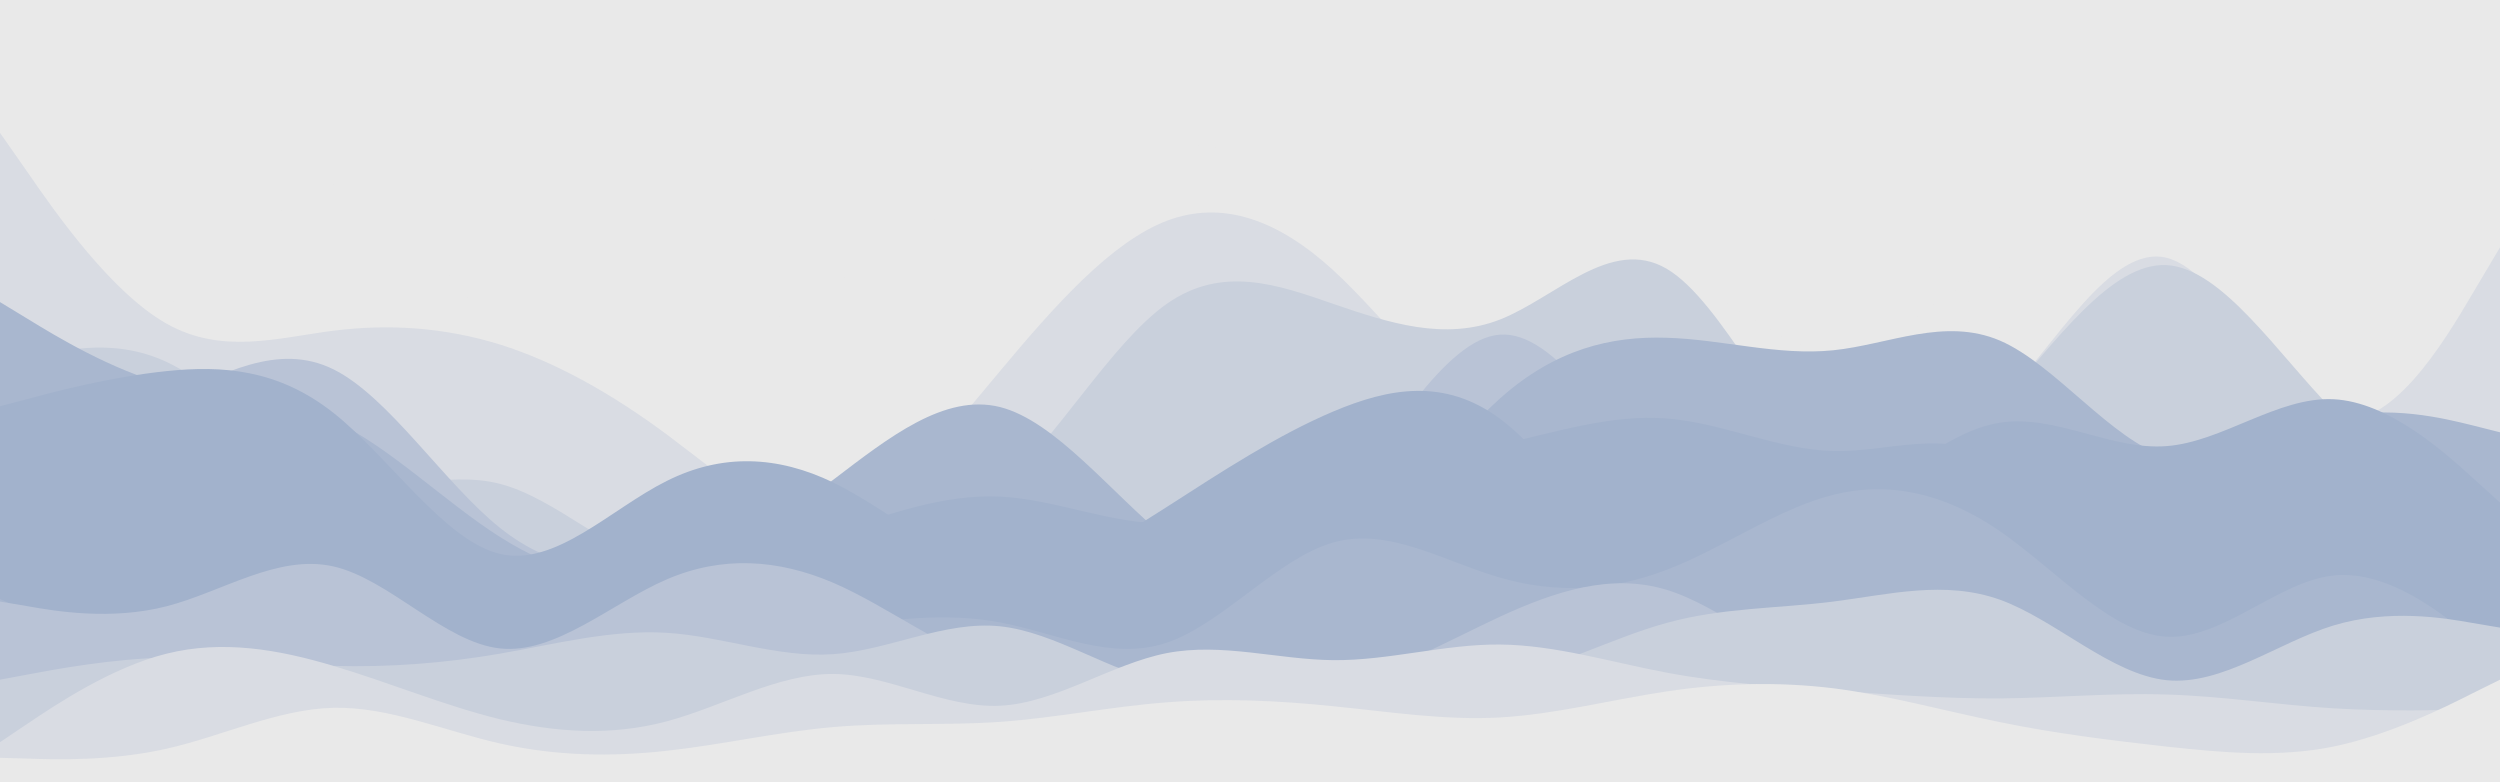
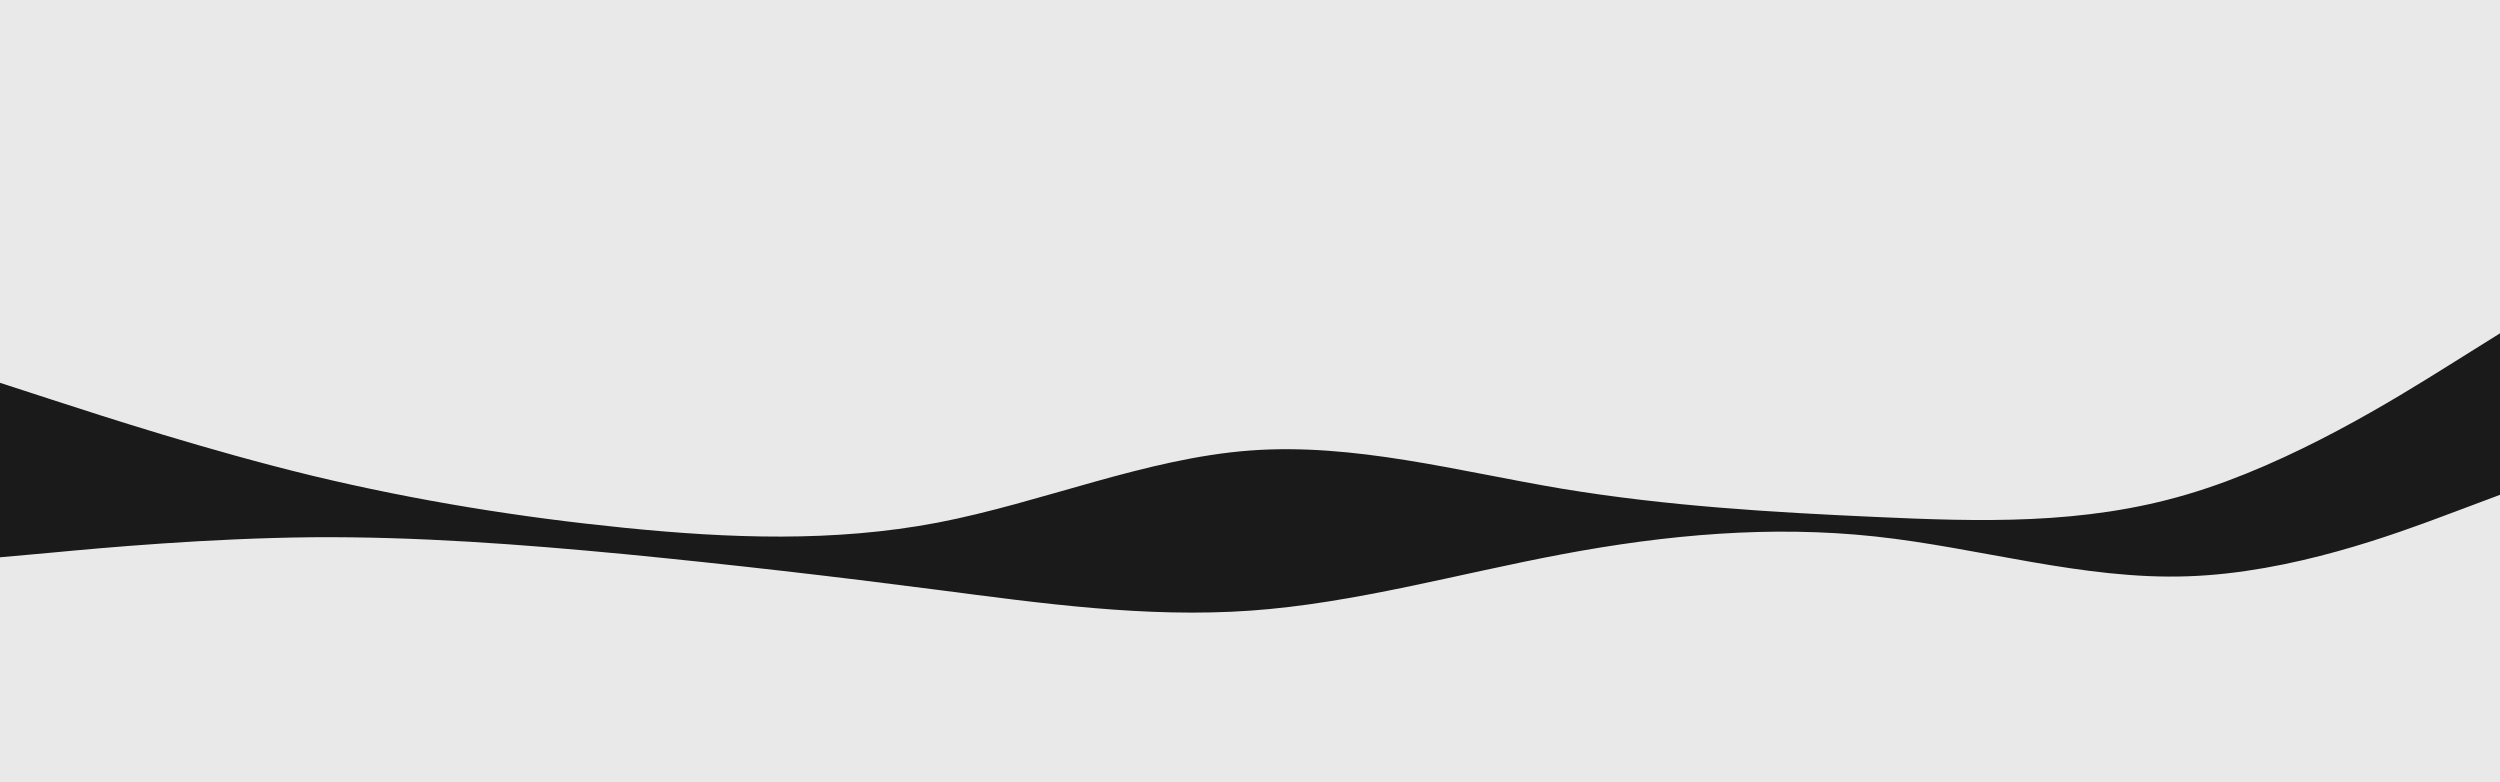
<svg xmlns="http://www.w3.org/2000/svg" id="visual" viewBox="0 0 960 300" width="960" height="300" version="1.1">
  <rect x="0" y="0" width="960" height="300" fill="#e9e9e9" />
-   <path d="M0 60L10.7 75.3C21.3 90.7 42.7 121.3 64 116.7C85.3 112 106.7 72 128 71C149.3 70 170.7 108 192 126.8C213.3 145.7 234.7 145.3 256 139.7C277.3 134 298.7 123 320 109.5C341.3 96 362.7 80 384 70.2C405.3 60.3 426.7 56.7 448 56C469.3 55.3 490.7 57.7 512 75C533.3 92.3 554.7 124.7 576 128.5C597.3 132.3 618.7 107.7 640 108.3C661.3 109 682.7 135 704 135.2C725.3 135.3 746.7 109.7 768 102.5C789.3 95.3 810.7 106.7 832 113.3C853.3 120 874.7 122 896 133C917.3 144 938.7 164 949.3 174L960 184L960 301L949.3 301C938.7 301 917.3 301 896 301C874.7 301 853.3 301 832 301C810.7 301 789.3 301 768 301C746.7 301 725.3 301 704 301C682.7 301 661.3 301 640 301C618.7 301 597.3 301 576 301C554.7 301 533.3 301 512 301C490.7 301 469.3 301 448 301C426.7 301 405.3 301 384 301C362.7 301 341.3 301 320 301C298.7 301 277.3 301 256 301C234.7 301 213.3 301 192 301C170.7 301 149.3 301 128 301C106.7 301 85.3 301 64 301C42.7 301 21.3 301 10.7 301L0 301Z" fill="#e9e9e9" />
-   <path d="M0 51L10.7 66.3C21.3 81.7 42.7 112.3 64 124.3C85.3 136.3 106.7 129.7 128 127C149.3 124.3 170.7 125.7 192 132.3C213.3 139 234.7 151 256 166.8C277.3 182.7 298.7 202.3 320 198.7C341.3 195 362.7 168 384 142.5C405.3 117 426.7 93 448 84.8C469.3 76.7 490.7 84.3 512 103.8C533.3 123.3 554.7 154.7 576 159C597.3 163.3 618.7 140.7 640 141C661.3 141.3 682.7 164.7 704 173.5C725.3 182.3 746.7 176.7 768 154.5C789.3 132.3 810.7 93.7 832 99C853.3 104.3 874.7 153.7 896 160.3C917.3 167 938.7 131 949.3 113L960 95L960 301L949.3 301C938.7 301 917.3 301 896 301C874.7 301 853.3 301 832 301C810.7 301 789.3 301 768 301C746.7 301 725.3 301 704 301C682.7 301 661.3 301 640 301C618.7 301 597.3 301 576 301C554.7 301 533.3 301 512 301C490.7 301 469.3 301 448 301C426.7 301 405.3 301 384 301C362.7 301 341.3 301 320 301C298.7 301 277.3 301 256 301C234.7 301 213.3 301 192 301C170.7 301 149.3 301 128 301C106.7 301 85.3 301 64 301C42.7 301 21.3 301 10.7 301L0 301Z" fill="#d9dce3" />
-   <path d="M0 141L10.7 138C21.3 135 42.7 129 64 139C85.3 149 106.7 175 128 182.8C149.3 190.7 170.7 180.3 192 185.8C213.3 191.3 234.7 212.7 256 217.8C277.3 223 298.7 212 320 207.5C341.3 203 362.7 205 384 187.2C405.3 169.3 426.7 131.7 448 116.7C469.3 101.7 490.7 109.3 512 116.7C533.3 124 554.7 131 576 122.7C597.3 114.3 618.7 90.7 640 103.2C661.3 115.7 682.7 164.3 704 180.2C725.3 196 746.7 179 768 155.2C789.3 131.3 810.7 100.7 832 101.8C853.3 103 874.7 136 896 157.7C917.3 179.3 938.7 189.7 949.3 194.8L960 200L960 301L949.3 301C938.7 301 917.3 301 896 301C874.7 301 853.3 301 832 301C810.7 301 789.3 301 768 301C746.7 301 725.3 301 704 301C682.7 301 661.3 301 640 301C618.7 301 597.3 301 576 301C554.7 301 533.3 301 512 301C490.7 301 469.3 301 448 301C426.7 301 405.3 301 384 301C362.7 301 341.3 301 320 301C298.7 301 277.3 301 256 301C234.7 301 213.3 301 192 301C170.7 301 149.3 301 128 301C106.7 301 85.3 301 64 301C42.7 301 21.3 301 10.7 301L0 301Z" fill="#c9d0dc" />
-   <path d="M0 177L10.7 173.5C21.3 170 42.7 163 64 153.3C85.3 143.7 106.7 131.3 128 141.8C149.3 152.3 170.7 185.7 192 202.7C213.3 219.7 234.7 220.3 256 218.2C277.3 216 298.7 211 320 204C341.3 197 362.7 188 384 193.2C405.3 198.3 426.7 217.7 448 222.8C469.3 228 490.7 219 512 194.5C533.3 170 554.7 130 576 128.5C597.3 127 618.7 164 640 188.3C661.3 212.7 682.7 224.3 704 223.7C725.3 223 746.7 210 768 208.7C789.3 207.3 810.7 217.7 832 207.5C853.3 197.3 874.7 166.7 896 166.3C917.3 166 938.7 196 949.3 211L960 226L960 301L949.3 301C938.7 301 917.3 301 896 301C874.7 301 853.3 301 832 301C810.7 301 789.3 301 768 301C746.7 301 725.3 301 704 301C682.7 301 661.3 301 640 301C618.7 301 597.3 301 576 301C554.7 301 533.3 301 512 301C490.7 301 469.3 301 448 301C426.7 301 405.3 301 384 301C362.7 301 341.3 301 320 301C298.7 301 277.3 301 256 301C234.7 301 213.3 301 192 301C170.7 301 149.3 301 128 301C106.7 301 85.3 301 64 301C42.7 301 21.3 301 10.7 301L0 301Z" fill="#b9c3d6" />
-   <path d="M0 116L10.7 122.5C21.3 129 42.7 142 64 147.7C85.3 153.3 106.7 151.7 128 161.5C149.3 171.3 170.7 192.7 192 206.2C213.3 219.7 234.7 225.3 256 220.5C277.3 215.7 298.7 200.3 320 184.2C341.3 168 362.7 151 384 156.3C405.3 161.7 426.7 189.3 448 206.7C469.3 224 490.7 231 512 218C533.3 205 554.7 172 576 153C597.3 134 618.7 129 640 129.7C661.3 130.3 682.7 136.7 704 134.5C725.3 132.3 746.7 121.7 768 130.8C789.3 140 810.7 169 832 175.5C853.3 182 874.7 166 896 160.7C917.3 155.3 938.7 160.7 949.3 163.3L960 166L960 301L949.3 301C938.7 301 917.3 301 896 301C874.7 301 853.3 301 832 301C810.7 301 789.3 301 768 301C746.7 301 725.3 301 704 301C682.7 301 661.3 301 640 301C618.7 301 597.3 301 576 301C554.7 301 533.3 301 512 301C490.7 301 469.3 301 448 301C426.7 301 405.3 301 384 301C362.7 301 341.3 301 320 301C298.7 301 277.3 301 256 301C234.7 301 213.3 301 192 301C170.7 301 149.3 301 128 301C106.7 301 85.3 301 64 301C42.7 301 21.3 301 10.7 301L0 301Z" fill="#a9b7cf" />
-   <path d="M0 156L10.7 153.2C21.3 150.3 42.7 144.7 64 142.5C85.3 140.3 106.7 141.7 128 158.5C149.3 175.3 170.7 207.7 192 212.7C213.3 217.7 234.7 195.3 256 184.7C277.3 174 298.7 175 320 185.3C341.3 195.7 362.7 215.3 384 218.5C405.3 221.7 426.7 208.3 448 194.7C469.3 181 490.7 167 512 158C533.3 149 554.7 145 576 160.8C597.3 176.7 618.7 212.3 640 223.3C661.3 234.3 682.7 220.7 704 203.5C725.3 186.3 746.7 165.7 768 162.3C789.3 159 810.7 173 832 171.3C853.3 169.7 874.7 152.3 896 153.3C917.3 154.3 938.7 173.7 949.3 183.3L960 193L960 301L949.3 301C938.7 301 917.3 301 896 301C874.7 301 853.3 301 832 301C810.7 301 789.3 301 768 301C746.7 301 725.3 301 704 301C682.7 301 661.3 301 640 301C618.7 301 597.3 301 576 301C554.7 301 533.3 301 512 301C490.7 301 469.3 301 448 301C426.7 301 405.3 301 384 301C362.7 301 341.3 301 320 301C298.7 301 277.3 301 256 301C234.7 301 213.3 301 192 301C170.7 301 149.3 301 128 301C106.7 301 85.3 301 64 301C42.7 301 21.3 301 10.7 301L0 301Z" fill="#a2b2cc" />
-   <path d="M0 186L10.7 194.2C21.3 202.3 42.7 218.7 64 224.8C85.3 231 106.7 227 128 222.7C149.3 218.3 170.7 213.7 192 214.2C213.3 214.7 234.7 220.3 256 219.7C277.3 219 298.7 212 320 204.7C341.3 197.3 362.7 189.7 384 190.7C405.3 191.7 426.7 201.3 448 201C469.3 200.7 490.7 190.3 512 184C533.3 177.7 554.7 175.3 576 170.7C597.3 166 618.7 159 640 160.7C661.3 162.3 682.7 172.7 704 173.2C725.3 173.7 746.7 164.3 768 176.8C789.3 189.3 810.7 223.7 832 225.2C853.3 226.7 874.7 195.3 896 193C917.3 190.7 938.7 217.3 949.3 230.7L960 244L960 301L949.3 301C938.7 301 917.3 301 896 301C874.7 301 853.3 301 832 301C810.7 301 789.3 301 768 301C746.7 301 725.3 301 704 301C682.7 301 661.3 301 640 301C618.7 301 597.3 301 576 301C554.7 301 533.3 301 512 301C490.7 301 469.3 301 448 301C426.7 301 405.3 301 384 301C362.7 301 341.3 301 320 301C298.7 301 277.3 301 256 301C234.7 301 213.3 301 192 301C170.7 301 149.3 301 128 301C106.7 301 85.3 301 64 301C42.7 301 21.3 301 10.7 301L0 301Z" fill="#a2b2cc" />
-   <path d="M0 230L10.7 235C21.3 240 42.7 250 64 254.3C85.3 258.7 106.7 257.3 128 258.7C149.3 260 170.7 264 192 263.2C213.3 262.3 234.7 256.7 256 252.2C277.3 247.7 298.7 244.3 320 241.2C341.3 238 362.7 235 384 239C405.3 243 426.7 254 448 246.8C469.3 239.7 490.7 214.3 512 208.3C533.3 202.3 554.7 215.7 576 221.8C597.3 228 618.7 227 640 218.8C661.3 210.7 682.7 195.3 704 190C725.3 184.7 746.7 189.3 768 204C789.3 218.7 810.7 243.3 832 244.5C853.3 245.7 874.7 223.3 896 221C917.3 218.7 938.7 236.3 949.3 245.2L960 254L960 301L949.3 301C938.7 301 917.3 301 896 301C874.7 301 853.3 301 832 301C810.7 301 789.3 301 768 301C746.7 301 725.3 301 704 301C682.7 301 661.3 301 640 301C618.7 301 597.3 301 576 301C554.7 301 533.3 301 512 301C490.7 301 469.3 301 448 301C426.7 301 405.3 301 384 301C362.7 301 341.3 301 320 301C298.7 301 277.3 301 256 301C234.7 301 213.3 301 192 301C170.7 301 149.3 301 128 301C106.7 301 85.3 301 64 301C42.7 301 21.3 301 10.7 301L0 301Z" fill="#a9b7cf" />
-   <path d="M0 231L10.7 232.8C21.3 234.7 42.7 238.3 64 232.8C85.3 227.3 106.7 212.7 128 217.5C149.3 222.3 170.7 246.7 192 249C213.3 251.3 234.7 231.7 256 222.5C277.3 213.3 298.7 214.7 320 223.8C341.3 233 362.7 250 384 255.5C405.3 261 426.7 255 448 255.8C469.3 256.7 490.7 264.3 512 261.8C533.3 259.3 554.7 246.7 576 236.8C597.3 227 618.7 220 640 226.5C661.3 233 682.7 253 704 257.8C725.3 262.7 746.7 252.3 768 252C789.3 251.7 810.7 261.3 832 265.3C853.3 269.3 874.7 267.7 896 263.8C917.3 260 938.7 254 949.3 251L960 248L960 301L949.3 301C938.7 301 917.3 301 896 301C874.7 301 853.3 301 832 301C810.7 301 789.3 301 768 301C746.7 301 725.3 301 704 301C682.7 301 661.3 301 640 301C618.7 301 597.3 301 576 301C554.7 301 533.3 301 512 301C490.7 301 469.3 301 448 301C426.7 301 405.3 301 384 301C362.7 301 341.3 301 320 301C298.7 301 277.3 301 256 301C234.7 301 213.3 301 192 301C170.7 301 149.3 301 128 301C106.7 301 85.3 301 64 301C42.7 301 21.3 301 10.7 301L0 301Z" fill="#b9c3d6" />
-   <path d="M0 261L10.7 259C21.3 257 42.7 253 64 252.5C85.3 252 106.7 255 128 255.7C149.3 256.3 170.7 254.7 192 251C213.3 247.3 234.7 241.7 256 243C277.3 244.3 298.7 252.7 320 251.2C341.3 249.7 362.7 238.3 384 240.5C405.3 242.7 426.7 258.3 448 262.2C469.3 266 490.7 258 512 257.2C533.3 256.3 554.7 262.7 576 259.8C597.3 257 618.7 245 640 239.2C661.3 233.3 682.7 233.7 704 231C725.3 228.3 746.7 222.7 768 230.3C789.3 238 810.7 259 832 261.2C853.3 263.3 874.7 246.7 896 240.2C917.3 233.7 938.7 237.3 949.3 239.2L960 241L960 301L949.3 301C938.7 301 917.3 301 896 301C874.7 301 853.3 301 832 301C810.7 301 789.3 301 768 301C746.7 301 725.3 301 704 301C682.7 301 661.3 301 640 301C618.7 301 597.3 301 576 301C554.7 301 533.3 301 512 301C490.7 301 469.3 301 448 301C426.7 301 405.3 301 384 301C362.7 301 341.3 301 320 301C298.7 301 277.3 301 256 301C234.7 301 213.3 301 192 301C170.7 301 149.3 301 128 301C106.7 301 85.3 301 64 301C42.7 301 21.3 301 10.7 301L0 301Z" fill="#c9d0dc" />
-   <path d="M0 285L10.7 277.8C21.3 270.7 42.7 256.3 64 251C85.3 245.7 106.7 249.3 128 255.7C149.3 262 170.7 271 192 276.2C213.3 281.3 234.7 282.7 256 277C277.3 271.3 298.7 258.7 320 258.8C341.3 259 362.7 272 384 271C405.3 270 426.7 255 448 250.8C469.3 246.7 490.7 253.3 512 253.5C533.3 253.7 554.7 247.3 576 247.5C597.3 247.7 618.7 254.3 640 258.3C661.3 262.3 682.7 263.7 704 265.2C725.3 266.7 746.7 268.3 768 268.2C789.3 268 810.7 266 832 266.7C853.3 267.3 874.7 270.7 896 272C917.3 273.3 938.7 272.7 949.3 272.3L960 272L960 301L949.3 301C938.7 301 917.3 301 896 301C874.7 301 853.3 301 832 301C810.7 301 789.3 301 768 301C746.7 301 725.3 301 704 301C682.7 301 661.3 301 640 301C618.7 301 597.3 301 576 301C554.7 301 533.3 301 512 301C490.7 301 469.3 301 448 301C426.7 301 405.3 301 384 301C362.7 301 341.3 301 320 301C298.7 301 277.3 301 256 301C234.7 301 213.3 301 192 301C170.7 301 149.3 301 128 301C106.7 301 85.3 301 64 301C42.7 301 21.3 301 10.7 301L0 301Z" fill="#d9dce3" />
-   <path d="M0 291L10.7 291.3C21.3 291.7 42.7 292.3 64 287.5C85.3 282.7 106.7 272.3 128 271.8C149.3 271.3 170.7 280.7 192 285.5C213.3 290.3 234.7 290.7 256 288.3C277.3 286 298.7 281 320 279.2C341.3 277.3 362.7 278.7 384 277.2C405.3 275.7 426.7 271.3 448 269.7C469.3 268 490.7 269 512 271.2C533.3 273.3 554.7 276.7 576 275.5C597.3 274.3 618.7 268.7 640 265.5C661.3 262.3 682.7 261.7 704 264.3C725.3 267 746.7 273 768 277.3C789.3 281.7 810.7 284.3 832 286.7C853.3 289 874.7 291 896 286.7C917.3 282.3 938.7 271.7 949.3 266.3L960 261L960 301L949.3 301C938.7 301 917.3 301 896 301C874.7 301 853.3 301 832 301C810.7 301 789.3 301 768 301C746.7 301 725.3 301 704 301C682.7 301 661.3 301 640 301C618.7 301 597.3 301 576 301C554.7 301 533.3 301 512 301C490.7 301 469.3 301 448 301C426.7 301 405.3 301 384 301C362.7 301 341.3 301 320 301C298.7 301 277.3 301 256 301C234.7 301 213.3 301 192 301C170.7 301 149.3 301 128 301C106.7 301 85.3 301 64 301C42.7 301 21.3 301 10.7 301L0 301Z" fill="#e9e9e9" />
+   <path d="M0 120L20 118C40 116 80 112 120 107.8C160 103.7 200 99.3 240 93C280 86.7 320 78.3 360 85C400 91.7 440 113.3 480 122.3C520 131.3 560 127.7 600 120.2C640 112.7 680 101.3 720 96C760 90.7 800 91.3 840 100.3C880 109.3 920 126.7 940 135.3L960 144L960 301L940 301C920 301 880 301 840 301C800 301 760 301 720 301C680 301 640 301 600 301C560 301 520 301 480 301C440 301 400 301 360 301C320 301 280 301 240 301C200 301 160 301 120 301C80 301 40 301 20 301L0 301Z" fill="#e9e9e9" />
+   <path d="M0 147L20 153.5C40 160 80 173 120 182.7C160 192.3 200 198.7 240 202.7C280 206.7 320 208.3 360 200.7C400 193 440 176 480 173C520 170 560 181 600 187.7C640 194.3 680 196.7 720 198.5C760 200.3 800 201.7 840 189.8C880 178 920 153 940 140.5L960 128L960 301L940 301C920 301 880 301 840 301C800 301 760 301 720 301C680 301 640 301 600 301C560 301 520 301 480 301C440 301 400 301 360 301C320 301 280 301 240 301C200 301 160 301 120 301C80 301 40 301 20 301L0 301Z" fill="#1a1a1a" />
+   <path d="M0 214L20 212.2C40 210.3 80 206.7 120 206.3C160 206 200 209 240 212.8C280 216.7 320 221.3 360 226.5C400 231.7 440 237.3 480 234.5C520 231.7 560 220.3 600 212.8C640 205.3 680 201.7 720 206C760 210.3 800 222.7 840 221.3C880 220 920 205 940 197.5L960 190L960 301L940 301C920 301 880 301 840 301C800 301 760 301 720 301C680 301 640 301 600 301C560 301 520 301 480 301C440 301 400 301 360 301C320 301 280 301 240 301C200 301 160 301 120 301C80 301 40 301 20 301L0 301Z" fill="#e9e9e9" />
</svg>
